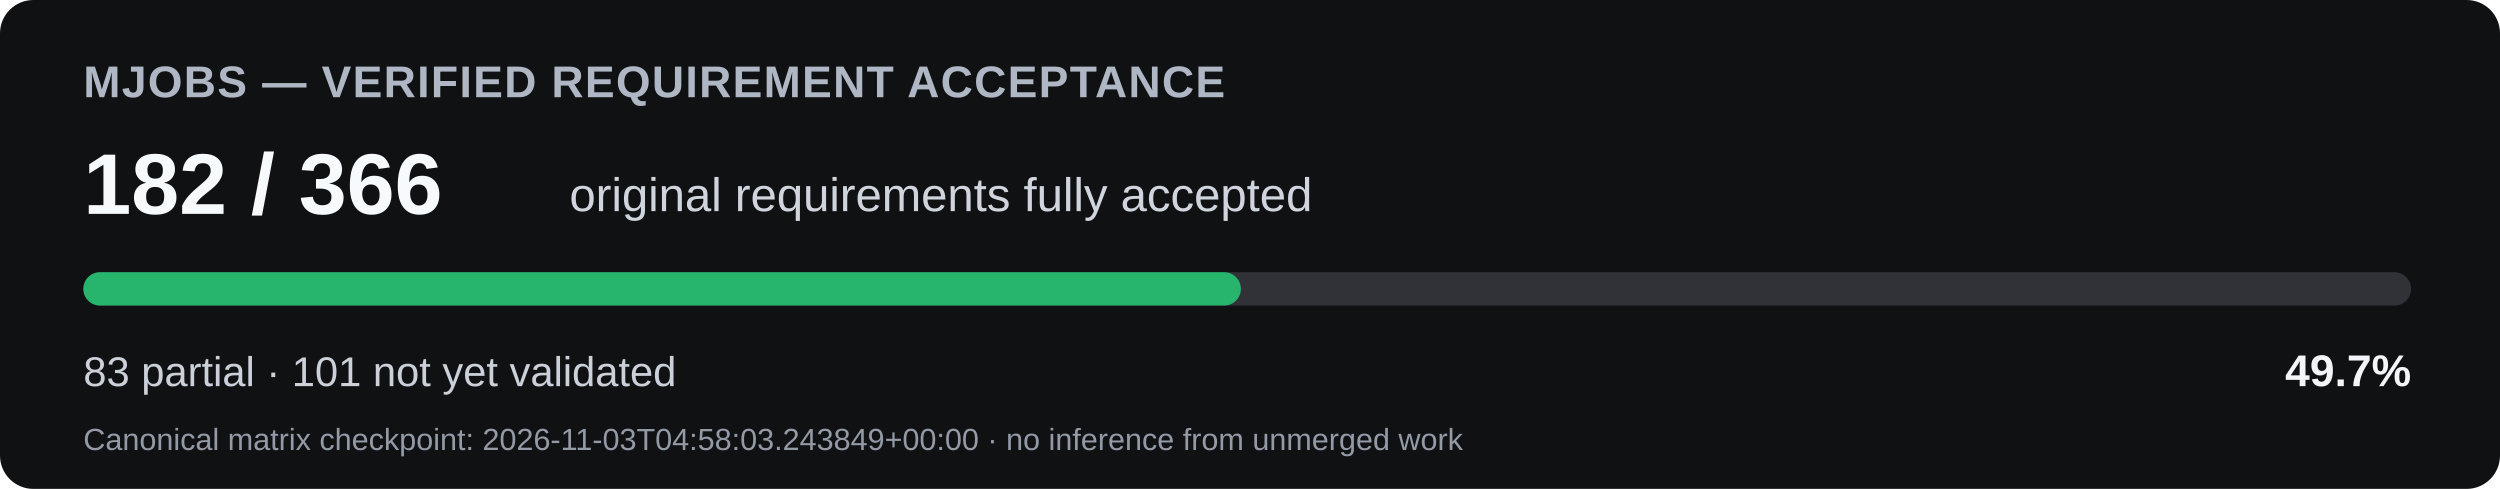
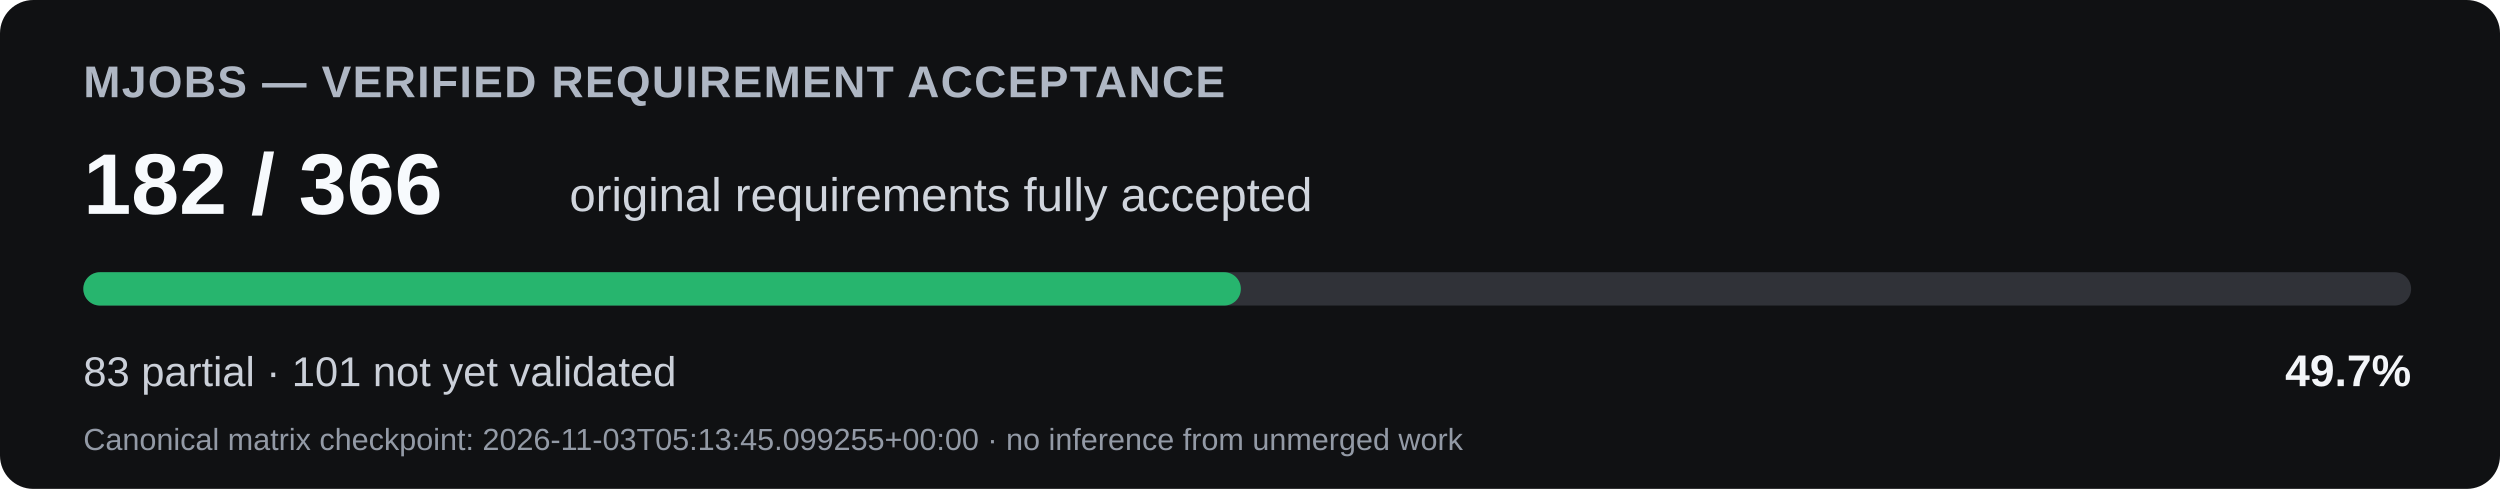
- <svg xmlns="http://www.w3.org/2000/svg" role="img" aria-label="MJobs accepted 182 of 366 requirements; 83 partial, 101 not run, 49.7% accepted; matrix as of 2026-11-03T04:58:03.243849+00:00" viewBox="0 0 900 176" width="900" height="176">
+ <svg xmlns="http://www.w3.org/2000/svg" role="img" aria-label="MJobs accepted 182 of 366 requirements; 83 partial, 101 not run, 49.7% accepted; matrix as of 2026-11-03T05:13:45.099255+00:00" viewBox="0 0 900 176" width="900" height="176">
  <rect x="0" y="0" width="900" height="176" rx="12" fill="#101113" />
  <g font-family="-apple-system,BlinkMacSystemFont,Segoe UI,Arial,sans-serif">
    <text x="30" y="35" font-size="16" font-weight="600" letter-spacing="0.5" fill="#AFB7C4">MJOBS — VERIFIED REQUIREMENT ACCEPTANCE</text>
    <text x="30" y="77" font-size="31" font-weight="700" fill="#F7FAFD">182 / 366</text>
    <text x="205" y="76" font-size="17" fill="#D0D5DD">original requirements fully accepted</text>
    <rect x="30" y="98" width="838" height="12" rx="6" fill="#303238" />
    <rect x="30" y="98" width="416.71" height="12" rx="6" fill="#27B56E" />
    <text x="30" y="139" font-size="15" fill="#CBD0D9">83 partial · 101 not yet validated</text>
    <text x="868" y="139" text-anchor="end" font-size="16" font-weight="700" fill="#F3F5F8">49.7%</text>
-     <text x="30" y="162" font-size="11" fill="#939AA6">Canonical matrix checkpoint: 2026-11-03T04:58:03.243849+00:00 · no inference from unmerged work</text>
+     <text x="30" y="162" font-size="11" fill="#939AA6">Canonical matrix checkpoint: 2026-11-03T05:13:45.099255+00:00 · no inference from unmerged work</text>
  </g>
</svg>
